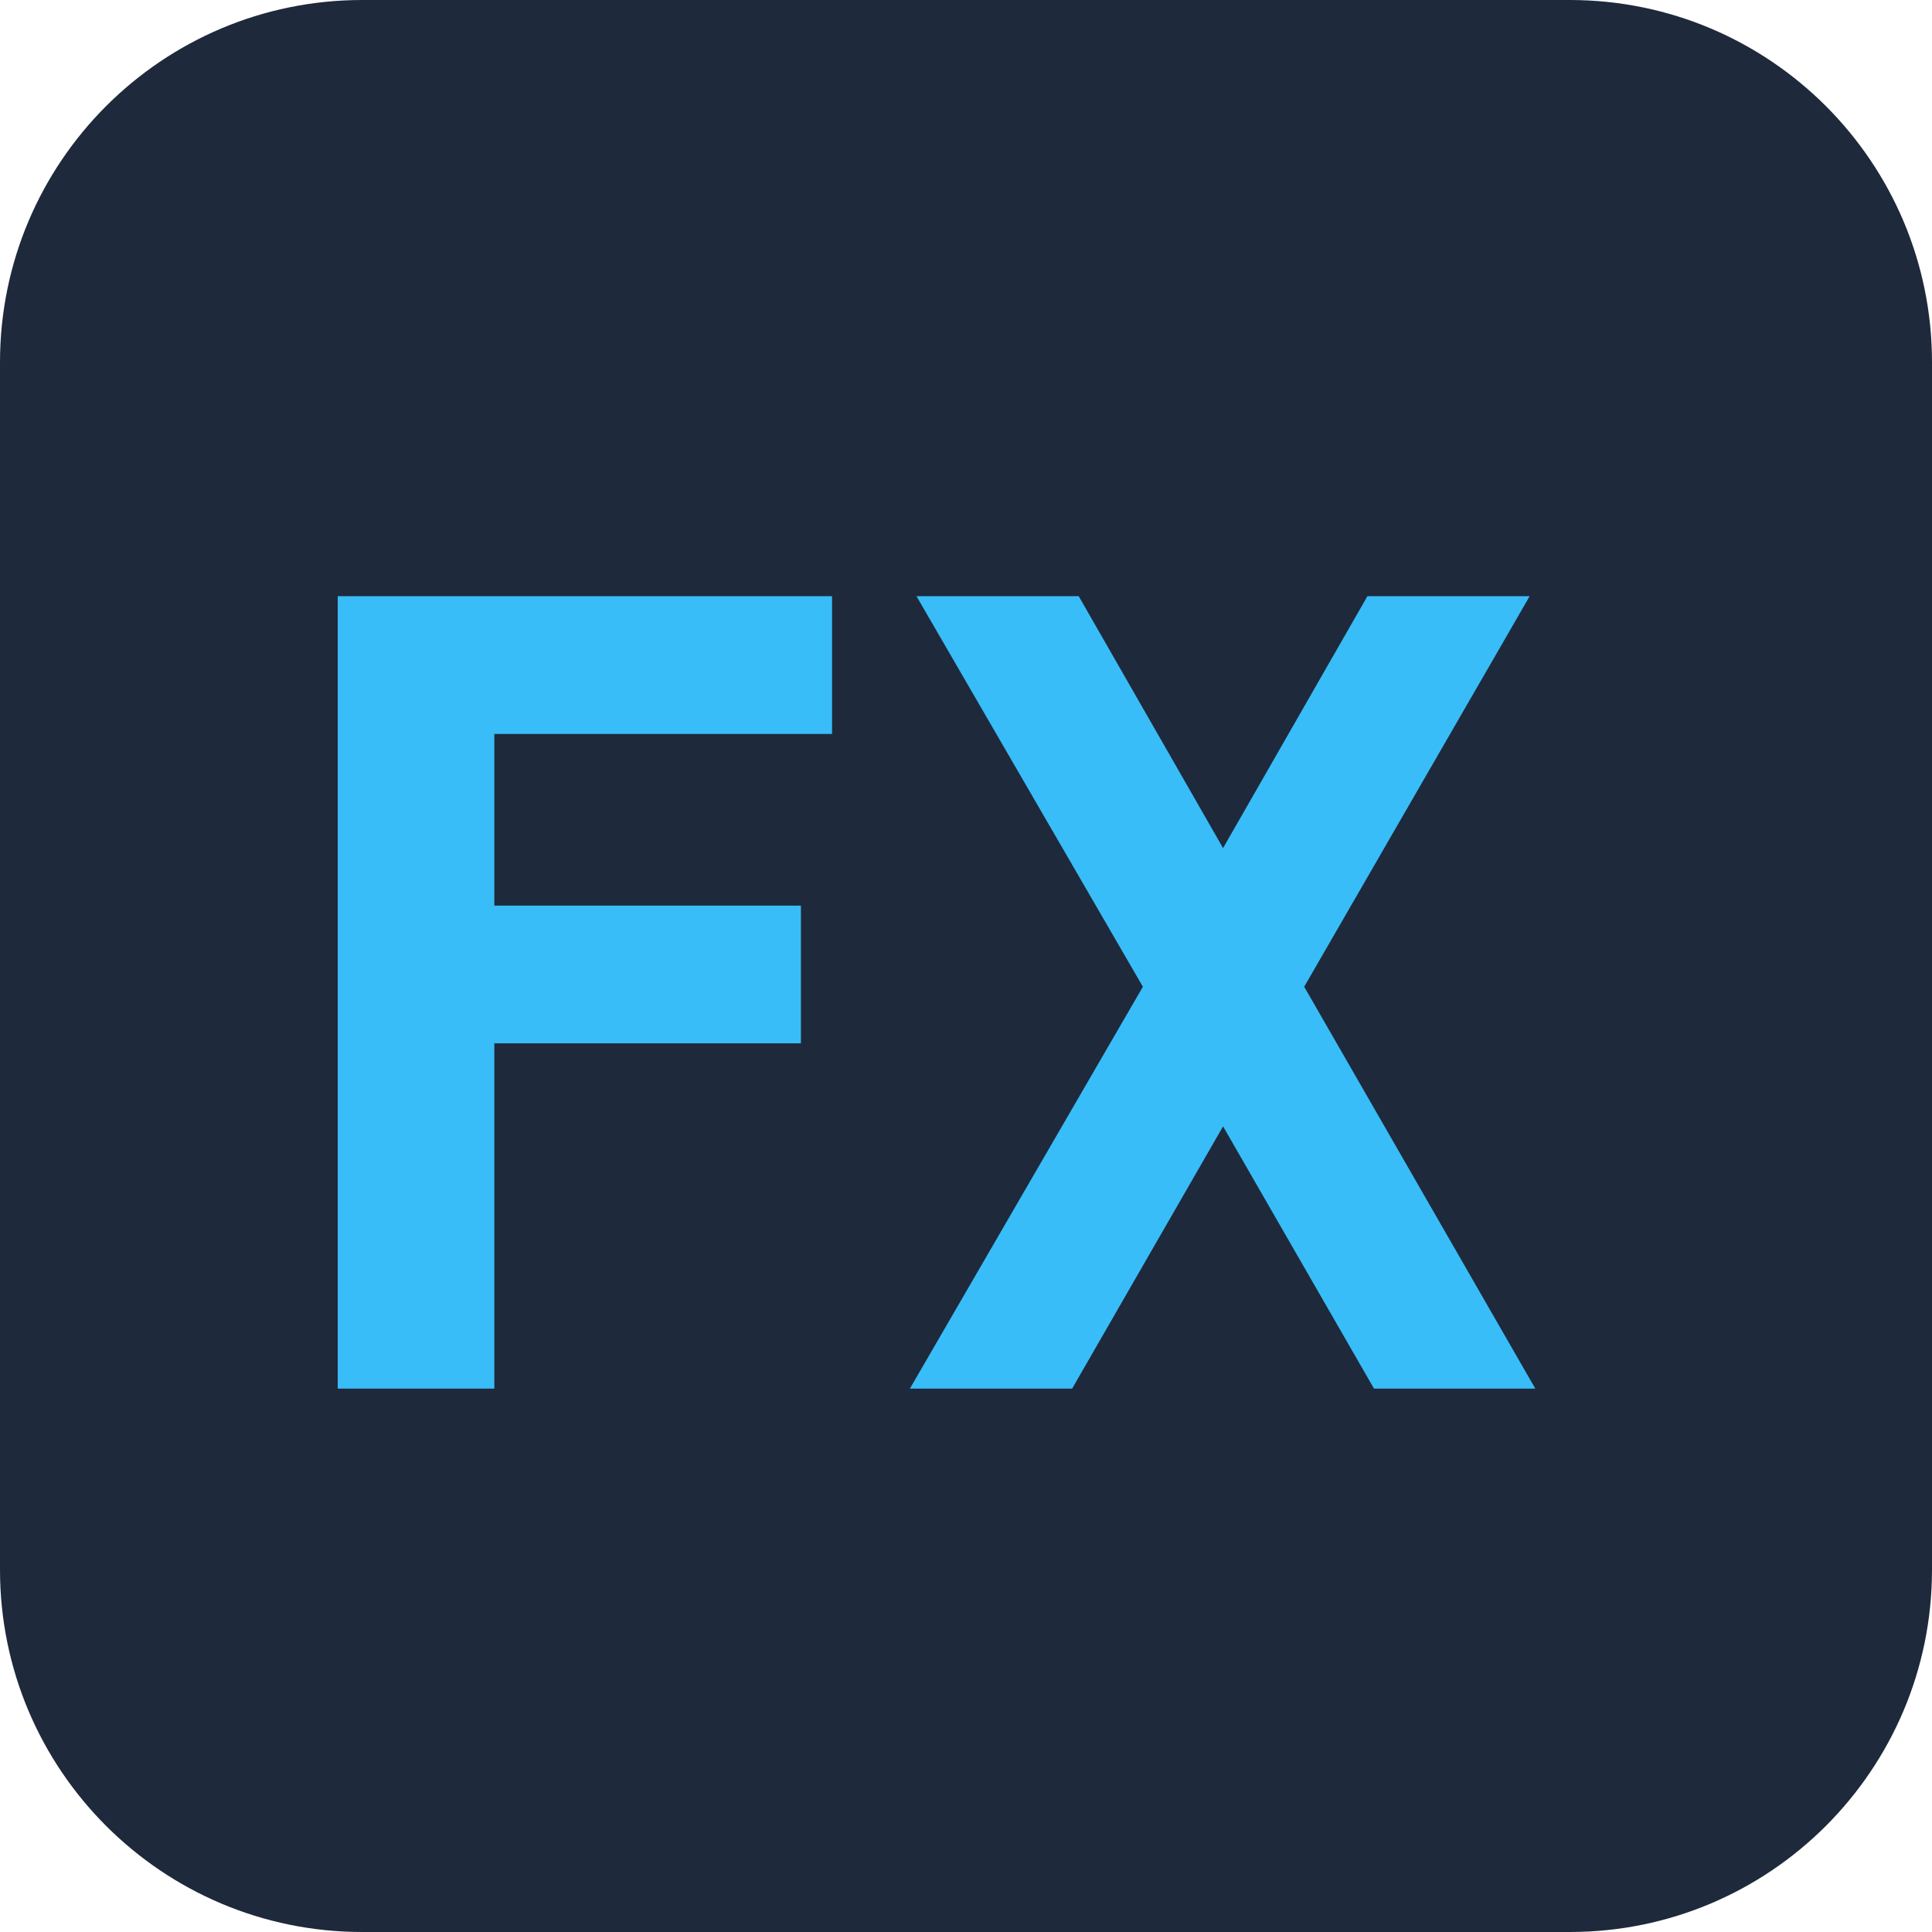
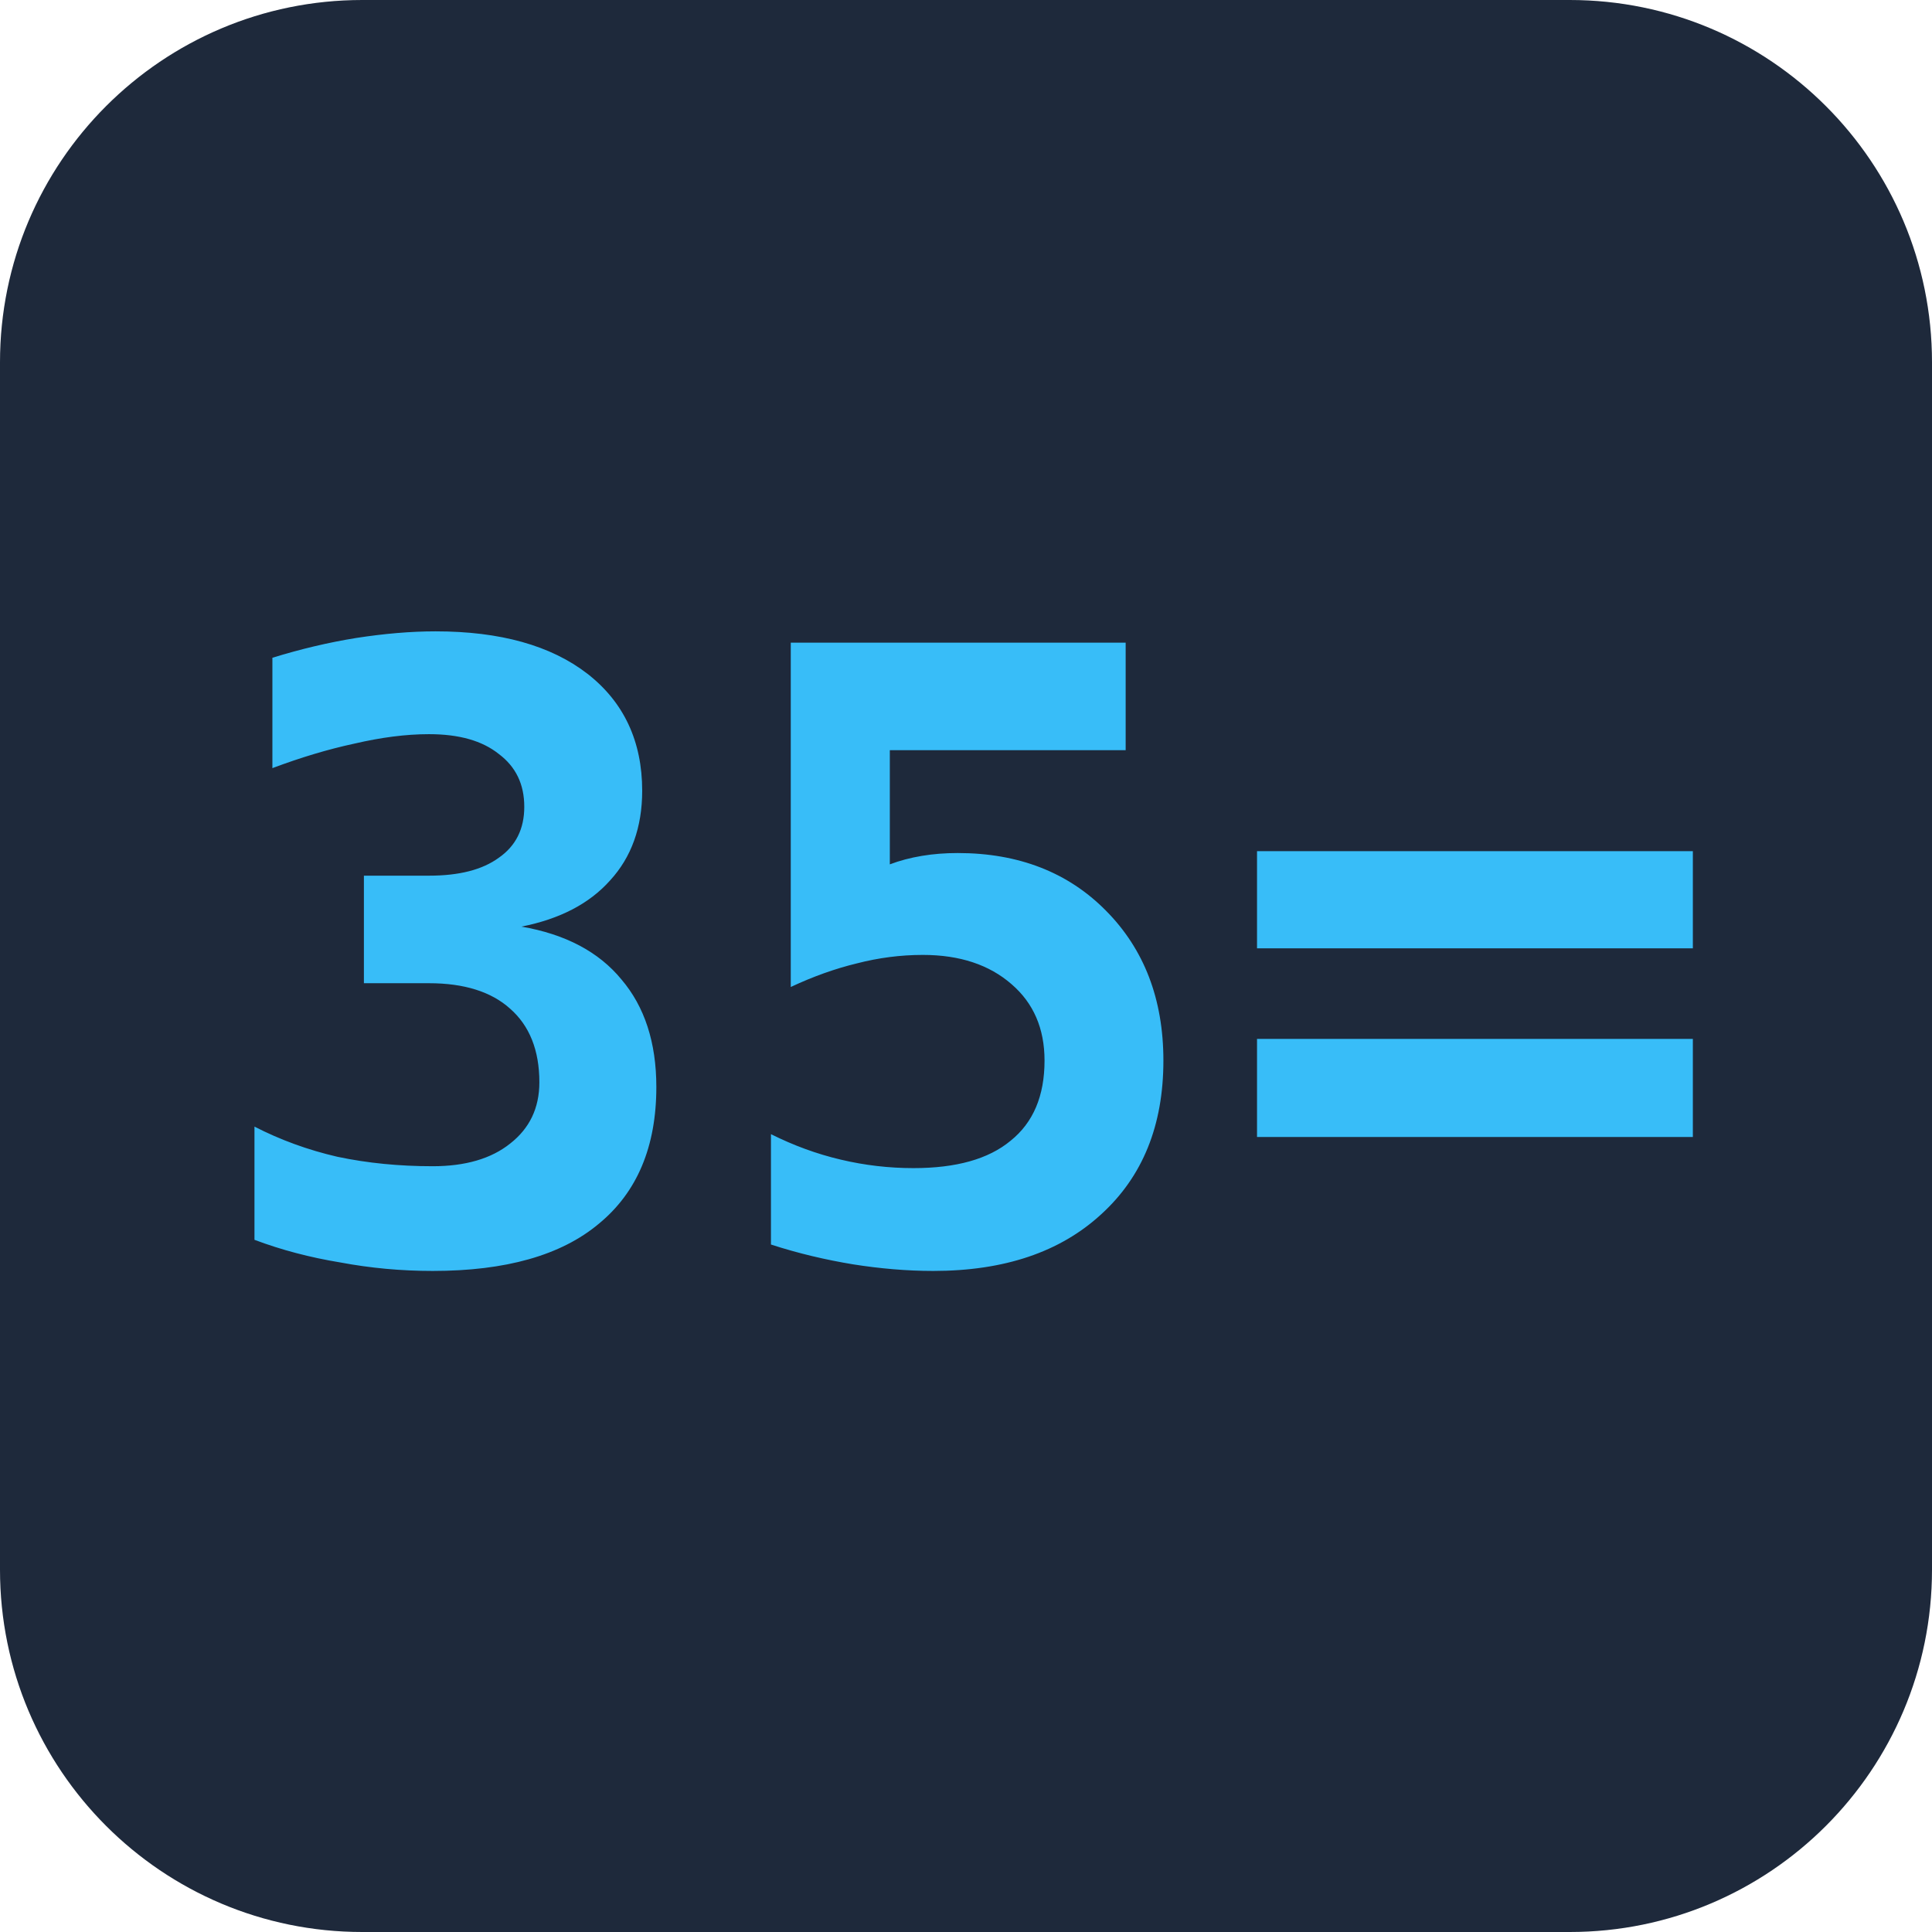
<svg xmlns="http://www.w3.org/2000/svg" viewBox="0 0 32 32" fill="none">
  <rect width="32" height="32" rx="6" fill="#1e293b" />
-   <text x="4" y="23" font-family="monospace" font-size="18" font-weight="bold" fill="#38bdf8">FX</text>
+   <text x="16" y="16" font-family="monospace" font-size="14" font-weight="bold" fill="#38bdf8" text-anchor="middle" dominant-baseline="central">35=</text>
</svg>
